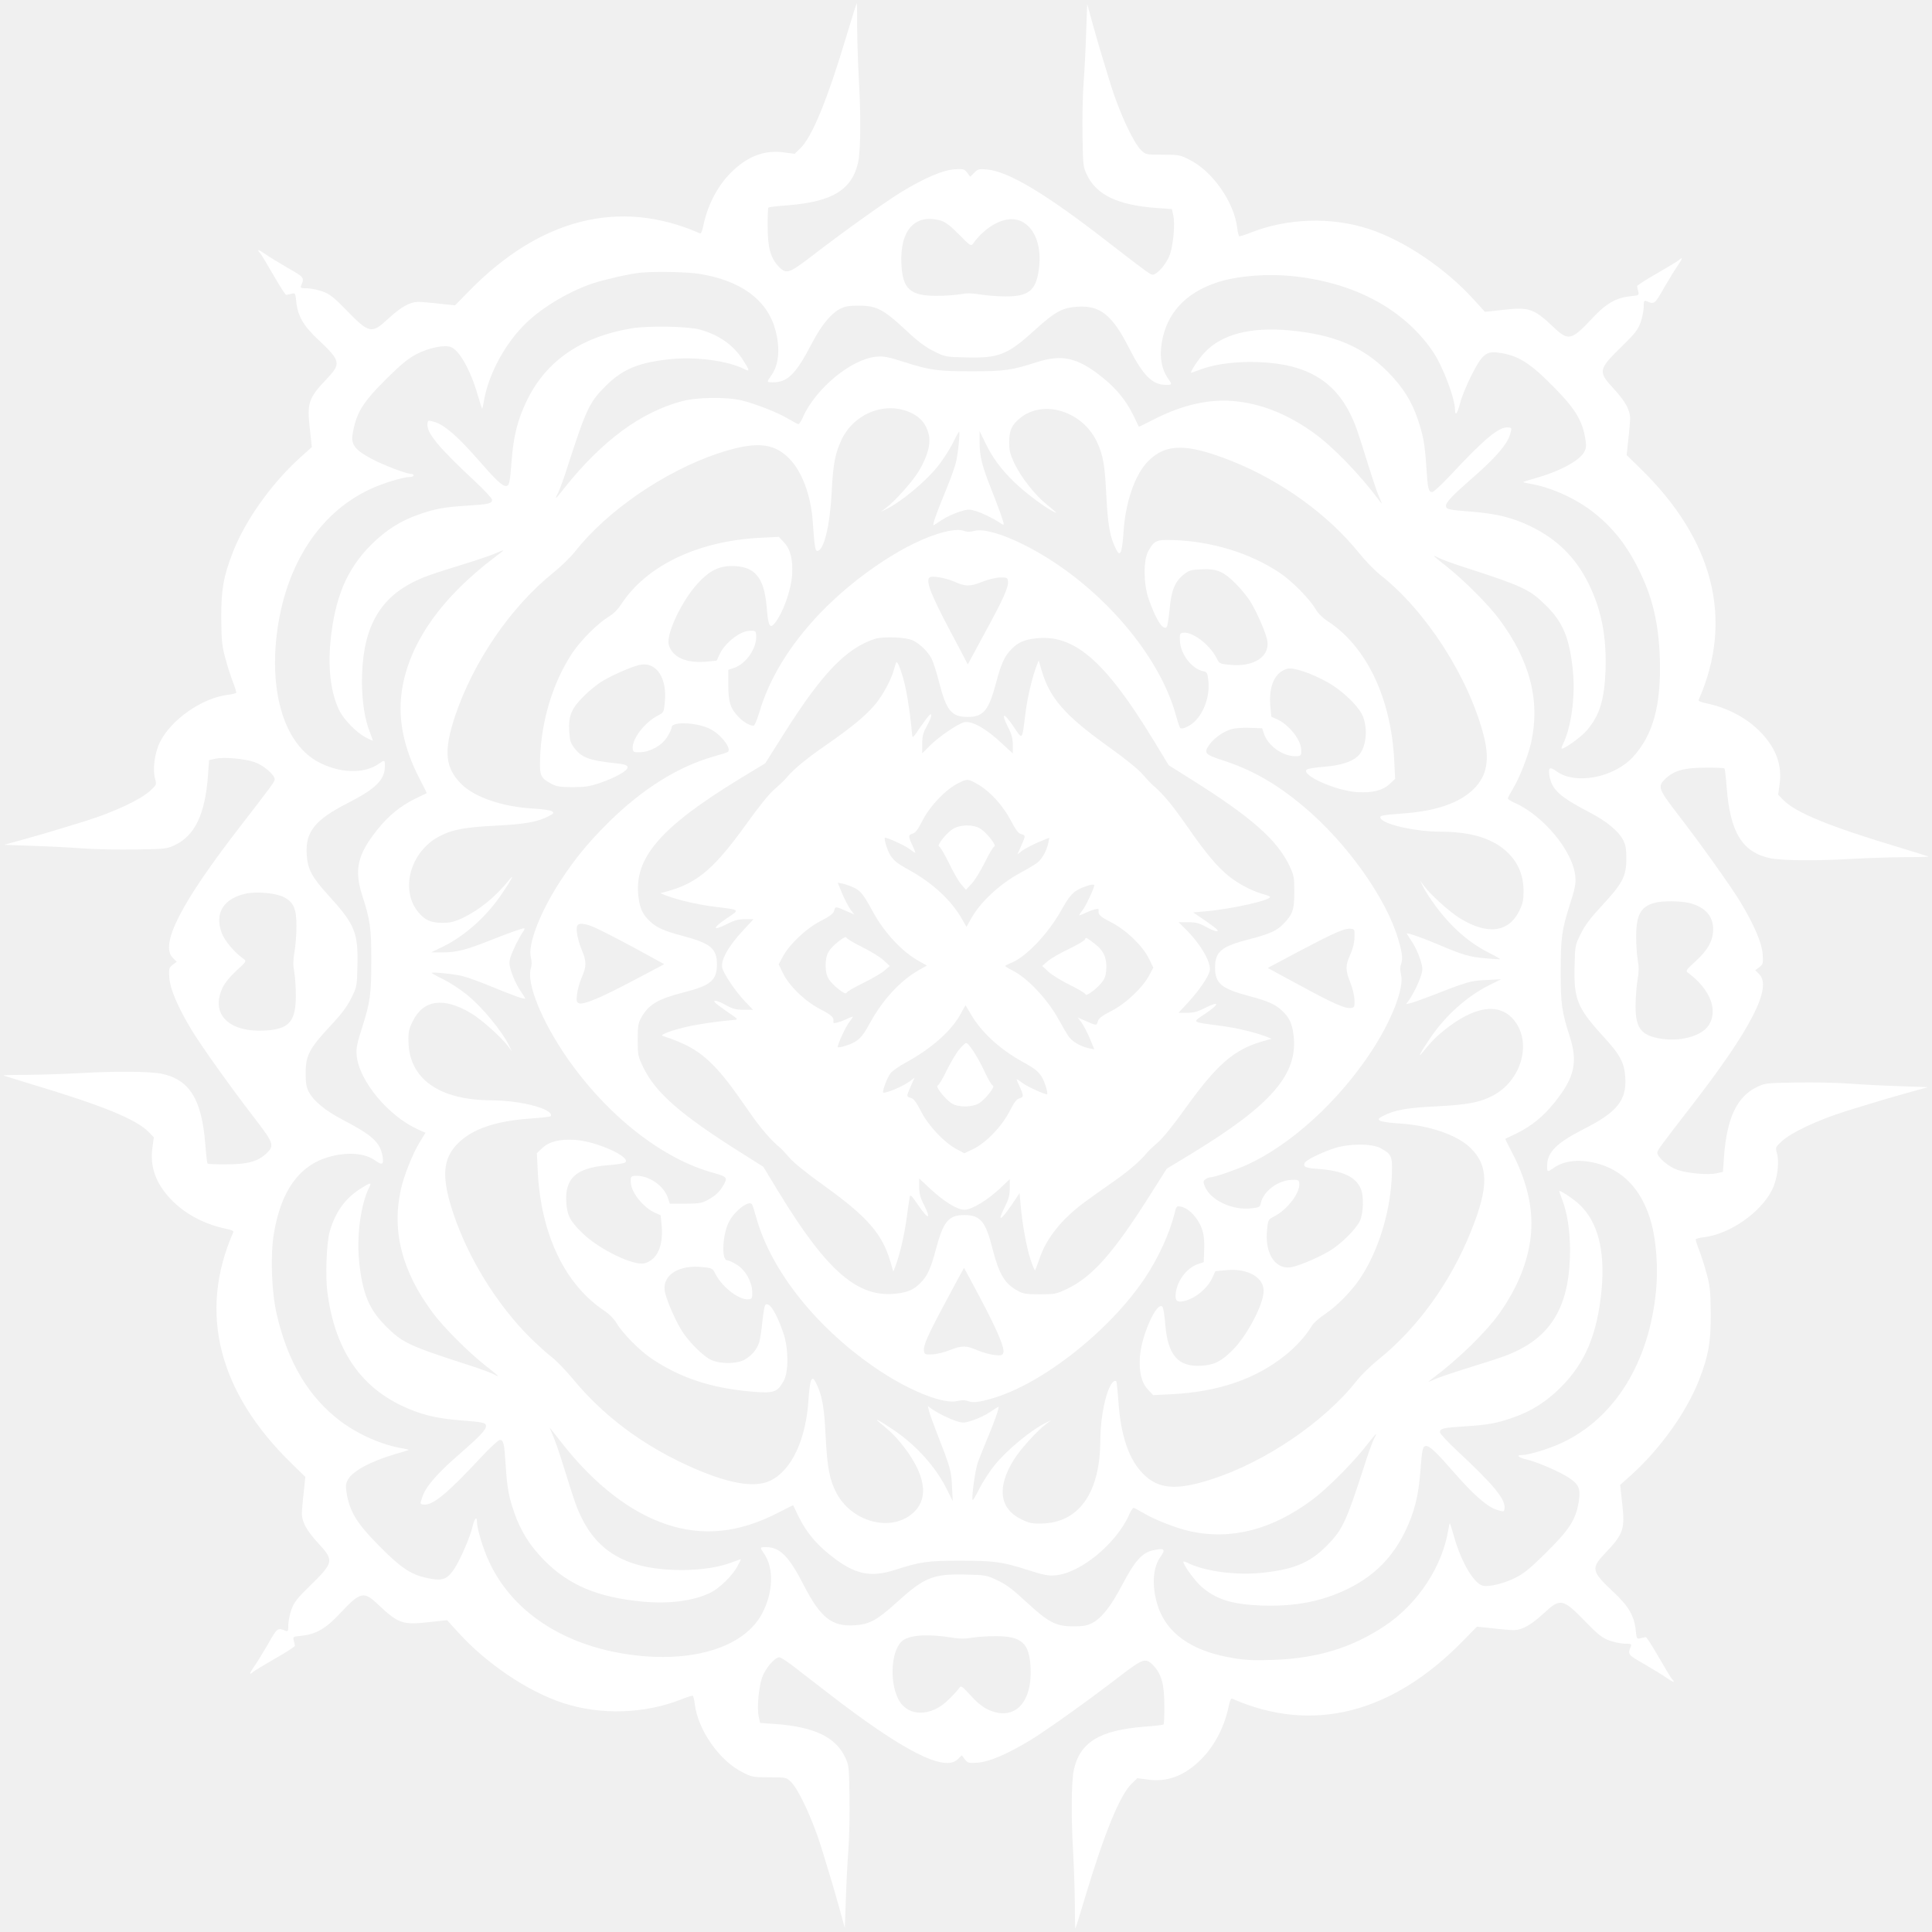
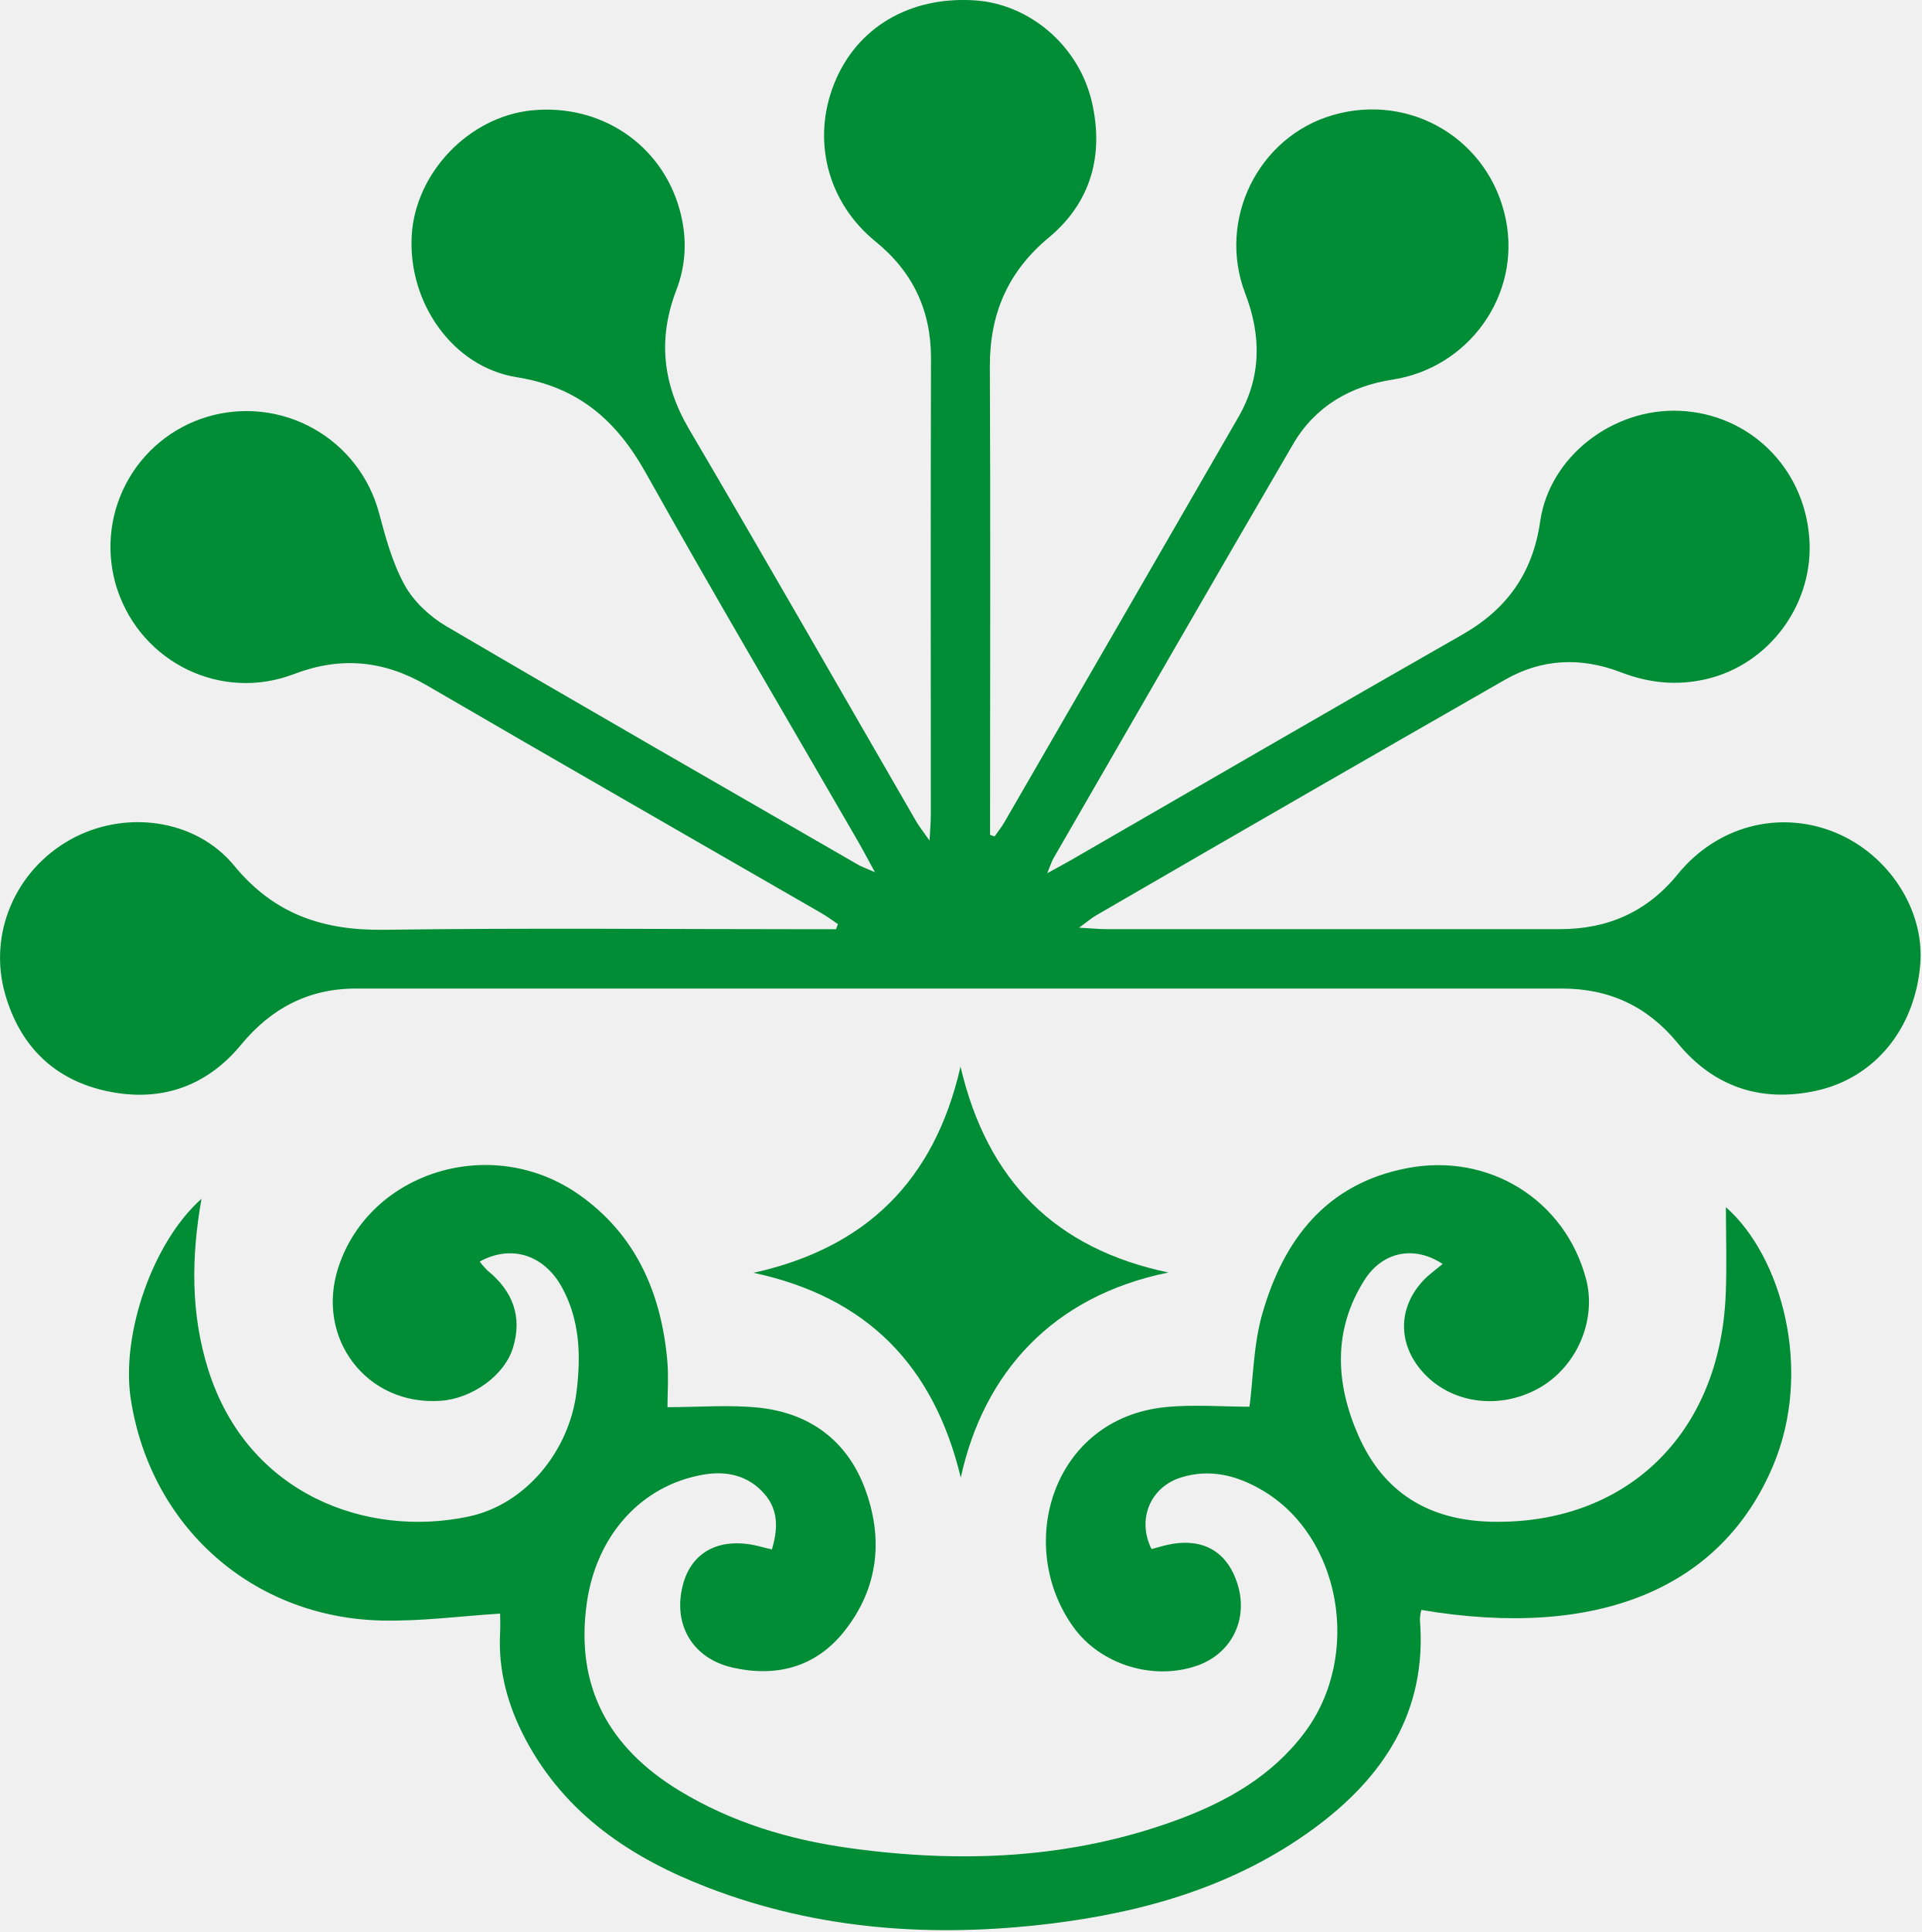
- <svg xmlns="http://www.w3.org/2000/svg" version="1.0" width="1280pt" height="1280pt" viewBox="0 0 1280 1280" preserveAspectRatio="xMidYMid meet">
-   <g transform="translate(0,1280) scale(0.1,-0.1)" fill="#ffffff" stroke="none">
-     <path d="M5610 12568 c-128 -428 -229 -674 -307 -750 l-38 -37 -67 9 c-124 18 -234 -20 -338 -117 -98 -90 -170 -223 -200 -366 -7 -38 -16 -57 -23 -53 -531 234 -1062 100 -1537 -390 l-85 -87 -105 11 c-58 7 -121 12 -140 12 -55 -1 -112 -33 -195 -109 -113 -105 -127 -103 -280 54 -84 86 -109 106 -158 124 -32 11 -78 21 -103 21 -40 0 -45 2 -39 18 23 53 21 55 -87 116 -57 33 -124 74 -151 93 -47 33 -60 34 -32 4 7 -9 47 -75 88 -146 41 -72 78 -129 83 -129 5 1 21 4 35 8 26 6 26 4 32 -55 10 -93 48 -159 147 -251 146 -137 151 -157 57 -256 -124 -130 -134 -161 -114 -335 l13 -119 -78 -70 c-191 -173 -365 -418 -447 -631 -61 -159 -76 -245 -75 -432 1 -149 4 -182 27 -266 14 -53 37 -125 51 -160 14 -34 23 -66 21 -69 -3 -4 -27 -10 -54 -13 -170 -20 -377 -164 -451 -313 -36 -73 -50 -182 -32 -246 10 -36 9 -38 -33 -77 -64 -59 -241 -142 -430 -201 -161 -50 -278 -85 -404 -120 l-134 -37 189 -7 c104 -3 254 -11 334 -17 80 -6 237 -9 350 -7 201 3 206 4 262 31 131 64 197 205 216 459 l7 102 40 9 c58 13 193 1 261 -22 60 -21 134 -84 134 -115 0 -14 -20 -42 -226 -308 -395 -510 -537 -786 -449 -874 l26 -26 -27 -20 c-25 -20 -26 -25 -22 -88 6 -75 57 -194 148 -345 64 -105 261 -382 414 -580 129 -168 135 -184 84 -234 -56 -55 -126 -75 -265 -75 -67 -1 -124 2 -128 5 -3 4 -10 62 -15 130 -23 294 -104 426 -288 465 -79 16 -311 18 -547 4 -88 -5 -238 -10 -333 -11 -96 0 -172 -2 -170 -4 1 -1 89 -28 193 -60 466 -140 690 -231 772 -317 l32 -33 -9 -67 c-18 -124 20 -234 117 -338 90 -98 223 -170 366 -200 38 -7 57 -16 53 -23 -234 -531 -100 -1062 390 -1537 l87 -85 -11 -105 c-7 -58 -12 -121 -12 -140 1 -55 33 -112 109 -195 105 -113 103 -127 -54 -280 -86 -84 -106 -109 -124 -158 -11 -32 -21 -78 -21 -103 0 -40 -2 -45 -17 -39 -54 23 -56 21 -117 -87 -33 -57 -74 -124 -93 -150 -33 -48 -34 -61 -4 -33 9 7 75 47 146 88 72 41 129 78 129 83 -1 5 -4 21 -8 35 -6 26 -4 26 55 32 93 10 159 48 251 147 137 146 157 151 256 57 130 -123 160 -134 335 -114 l119 13 68 -75 c192 -213 465 -397 701 -474 250 -82 545 -72 790 27 34 14 66 23 69 21 4 -3 10 -27 13 -54 20 -171 163 -376 315 -452 64 -33 72 -34 179 -34 110 0 112 -1 142 -29 51 -49 143 -246 201 -431 50 -161 85 -278 120 -404 l37 -134 7 189 c3 104 11 254 17 334 6 80 9 237 7 350 -3 201 -4 206 -31 262 -64 131 -205 197 -459 216 l-102 7 -9 40 c-13 58 -1 193 22 261 21 60 84 134 115 134 8 0 48 -26 89 -57 41 -32 148 -114 237 -183 497 -384 769 -522 856 -435 l26 26 20 -27 c20 -25 25 -26 88 -22 75 6 194 57 345 148 105 64 382 261 580 414 168 129 184 135 234 84 55 -56 75 -126 75 -265 1 -67 -2 -124 -5 -128 -4 -3 -62 -10 -130 -15 -294 -23 -426 -104 -465 -288 -16 -79 -18 -311 -4 -547 5 -88 10 -238 11 -333 0 -96 2 -172 4 -170 1 1 30 95 64 208 129 428 230 676 308 752 l38 37 67 -9 c124 -18 234 20 338 117 98 90 170 223 200 366 7 38 16 57 23 53 531 -234 1062 -100 1537 390 l85 87 105 -11 c58 -7 121 -12 140 -12 55 1 112 33 195 109 113 105 127 103 280 -54 84 -86 109 -106 158 -124 32 -11 78 -21 103 -21 40 0 45 -2 39 -17 -23 -54 -21 -56 87 -117 57 -33 124 -74 151 -93 47 -33 60 -34 32 -4 -7 9 -47 75 -88 146 -41 72 -78 129 -83 129 -5 -1 -21 -4 -35 -8 -26 -6 -26 -4 -32 55 -10 93 -48 159 -147 251 -146 137 -151 157 -57 256 124 130 134 161 114 335 l-13 119 78 70 c191 173 365 418 447 631 61 159 76 245 75 432 -1 149 -4 182 -27 266 -14 53 -37 125 -51 160 -14 34 -23 66 -21 69 3 4 27 10 54 13 170 20 377 164 451 313 36 73 50 182 32 246 -10 36 -9 38 33 77 64 59 241 142 430 201 161 50 278 85 404 120 l134 37 -189 7 c-104 3 -254 11 -334 17 -80 6 -237 9 -350 7 -201 -3 -206 -4 -262 -31 -131 -64 -197 -205 -216 -459 l-7 -102 -40 -9 c-58 -13 -193 -1 -261 22 -60 21 -134 84 -134 115 0 14 20 42 226 308 395 510 537 786 449 874 l-26 26 27 20 c25 20 26 25 22 88 -6 75 -57 194 -148 345 -64 105 -261 382 -414 580 -129 168 -135 184 -84 234 56 55 126 75 265 75 67 1 124 -2 128 -5 3 -4 10 -62 15 -130 23 -294 104 -426 288 -465 79 -16 311 -18 547 -4 88 5 238 10 333 11 96 0 172 2 170 4 -1 1 -88 28 -193 60 -466 140 -690 231 -772 317 l-32 33 9 67 c18 124 -20 234 -117 338 -90 98 -223 170 -366 200 -38 7 -57 16 -53 23 234 531 100 1062 -390 1537 l-87 85 11 105 c7 58 12 121 12 140 -1 55 -33 112 -109 195 -105 113 -103 127 54 280 86 84 106 109 124 158 11 32 21 78 21 103 0 40 2 45 18 39 53 -23 55 -21 116 87 33 57 74 124 93 151 33 47 34 60 4 32 -9 -7 -75 -47 -146 -88 -72 -41 -129 -78 -129 -83 1 -5 4 -21 8 -35 6 -26 4 -26 -55 -32 -93 -10 -159 -48 -251 -147 -137 -146 -157 -151 -256 -57 -130 123 -160 134 -335 114 l-119 -13 -68 75 c-192 213 -465 397 -701 474 -250 82 -545 72 -790 -27 -34 -14 -66 -23 -69 -21 -4 3 -10 27 -13 54 -20 171 -163 376 -315 452 -64 33 -72 34 -179 34 -110 0 -112 1 -142 29 -51 49 -143 246 -201 431 -50 161 -85 278 -120 404 l-37 134 -7 -189 c-3 -104 -11 -254 -17 -334 -6 -80 -9 -237 -7 -350 3 -201 4 -206 31 -262 64 -131 205 -197 459 -216 l102 -7 9 -40 c13 -58 1 -193 -22 -261 -21 -60 -84 -134 -115 -134 -14 0 -42 20 -308 226 -402 312 -648 459 -789 471 -52 5 -60 3 -84 -21 l-27 -27 -20 27 c-20 25 -25 26 -88 22 -75 -6 -194 -57 -345 -148 -105 -64 -382 -261 -580 -414 -168 -129 -184 -135 -234 -84 -55 56 -75 126 -75 265 -1 67 2 124 5 128 4 3 62 10 130 15 294 23 426 104 465 288 16 79 18 311 4 547 -5 88 -10 238 -11 333 0 94 -1 172 -3 172 -1 0 -31 -96 -66 -212z m624 -1230 c30 -9 62 -33 120 -92 74 -75 79 -79 93 -60 75 105 186 170 271 161 121 -13 191 -157 164 -336 -20 -138 -68 -175 -222 -175 -52 1 -127 6 -166 13 -53 9 -87 10 -130 2 -32 -6 -103 -11 -159 -11 -175 0 -225 45 -233 210 -11 226 90 337 262 288z m-1597 -353 c270 -44 443 -170 498 -364 36 -125 26 -239 -26 -310 -25 -35 -27 -41 -12 -43 115 -9 169 40 284 261 61 116 122 191 183 224 33 17 58 22 126 22 116 0 163 -24 308 -159 84 -79 132 -115 189 -143 76 -38 79 -38 213 -41 218 -6 276 17 460 185 131 119 180 145 280 151 150 9 229 -55 340 -273 94 -185 155 -245 246 -245 40 0 41 3 14 40 -50 71 -62 164 -35 279 44 184 178 310 395 371 121 33 297 46 448 32 416 -39 748 -215 943 -498 67 -97 149 -313 149 -391 0 -44 16 -22 34 47 9 38 43 120 74 182 70 138 97 162 176 152 132 -17 210 -65 373 -231 137 -139 184 -216 205 -332 9 -55 8 -69 -6 -95 -31 -59 -167 -131 -330 -176 -38 -11 -71 -21 -73 -23 -2 -3 16 -7 39 -11 134 -21 297 -93 414 -182 129 -98 226 -217 307 -379 95 -188 136 -361 144 -600 9 -307 -45 -506 -179 -651 -127 -137 -381 -185 -506 -94 -45 33 -56 25 -46 -33 17 -90 68 -136 263 -238 116 -61 191 -122 224 -183 17 -33 22 -58 22 -126 0 -115 -26 -164 -161 -309 -77 -83 -113 -131 -141 -188 -38 -76 -38 -79 -41 -213 -6 -218 18 -277 184 -460 119 -129 146 -179 152 -280 9 -150 -55 -229 -273 -339 -184 -94 -245 -155 -245 -246 0 -41 2 -42 40 -15 71 50 164 62 279 35 184 -44 310 -178 371 -395 33 -121 46 -297 32 -448 -45 -477 -273 -847 -624 -1011 -82 -39 -220 -81 -265 -81 -41 0 -24 -16 29 -29 68 -15 209 -76 275 -117 73 -46 86 -76 73 -161 -20 -124 -62 -188 -233 -356 -94 -92 -135 -125 -191 -152 -74 -37 -173 -60 -211 -51 -60 15 -142 153 -190 320 -14 50 -27 91 -29 93 -2 2 -6 -16 -10 -39 -39 -246 -203 -495 -423 -641 -217 -144 -446 -214 -734 -224 -132 -5 -186 -2 -270 12 -280 46 -448 168 -504 364 -35 124 -26 239 25 309 35 49 24 57 -50 41 -73 -16 -121 -69 -205 -229 -76 -144 -135 -219 -199 -253 -33 -17 -58 -22 -126 -22 -115 0 -164 26 -312 163 -86 80 -131 114 -188 141 -73 35 -79 36 -210 39 -218 6 -276 -18 -460 -185 -131 -119 -180 -145 -280 -151 -149 -9 -224 50 -335 266 -98 191 -158 252 -250 252 -41 0 -42 -2 -15 -40 69 -97 64 -260 -12 -402 -110 -206 -412 -313 -791 -280 -479 43 -852 271 -1016 624 -39 82 -81 220 -81 265 0 41 -16 24 -29 -29 -15 -68 -76 -209 -117 -275 -46 -72 -77 -87 -157 -73 -129 22 -195 65 -354 227 -137 139 -184 216 -205 332 -9 56 -9 68 7 98 31 57 152 122 313 169 47 13 87 26 89 28 2 2 -16 6 -39 10 -133 21 -293 91 -413 181 -209 158 -348 389 -421 705 -35 148 -44 395 -19 540 47 282 168 449 364 505 124 35 239 26 309 -25 45 -33 56 -25 46 33 -17 90 -68 136 -263 238 -116 61 -191 122 -224 183 -17 33 -22 58 -22 126 0 116 24 163 159 308 79 84 115 132 143 189 38 76 38 79 41 213 6 218 -17 276 -185 460 -119 131 -145 180 -151 280 -9 150 55 229 273 340 186 95 245 154 245 245 0 41 -2 42 -40 15 -97 -69 -260 -64 -402 12 -206 110 -313 412 -280 791 43 479 271 852 624 1016 82 39 220 81 265 81 13 0 23 5 23 10 0 6 -6 10 -14 10 -33 0 -180 56 -262 99 -107 56 -138 94 -129 156 23 147 63 215 229 379 92 91 141 131 192 158 84 44 190 66 233 48 56 -23 129 -154 176 -317 14 -48 27 -88 29 -90 2 -2 6 16 10 39 29 186 144 398 288 534 113 106 286 207 440 258 78 25 244 63 308 69 95 10 314 6 397 -8z m-2758 -4128 c67 -34 86 -78 85 -197 0 -52 -6 -127 -13 -166 -9 -53 -10 -87 -2 -130 6 -32 11 -103 11 -159 0 -175 -45 -225 -210 -233 -237 -11 -356 111 -276 283 15 32 48 73 92 114 66 60 68 63 49 77 -63 45 -126 120 -146 173 -49 131 12 229 162 261 71 15 197 3 248 -23z m9319 -41 c100 -27 152 -86 152 -173 0 -74 -36 -139 -116 -211 -66 -61 -68 -64 -49 -78 146 -108 201 -250 134 -349 -47 -69 -184 -107 -313 -87 -134 21 -171 70 -170 222 1 52 6 127 13 166 9 53 10 87 2 130 -6 32 -11 102 -11 156 0 146 29 200 120 226 52 15 178 14 238 -2z m-4882 -4867 c43 -7 79 -7 119 0 32 6 104 11 160 11 175 0 225 -45 233 -210 11 -237 -111 -356 -283 -276 -33 15 -73 47 -113 92 -61 66 -64 68 -78 49 -8 -11 -37 -44 -66 -72 -118 -121 -278 -120 -338 3 -62 126 -42 337 35 388 55 36 174 41 331 15z" />
-     <path d="M4187 10625 c-335 -55 -569 -215 -697 -480 -60 -124 -88 -233 -100 -395 -12 -155 -16 -170 -39 -170 -24 0 -70 44 -192 184 -123 141 -216 222 -279 240 -44 13 -45 13 -48 -10 -8 -60 72 -157 316 -384 62 -58 112 -112 112 -121 0 -25 -21 -30 -165 -39 -154 -10 -210 -20 -319 -58 -123 -43 -219 -104 -317 -201 -163 -163 -242 -354 -270 -646 -17 -184 5 -345 62 -458 30 -57 110 -139 169 -171 27 -15 50 -25 50 -22 0 3 -9 27 -19 54 -35 88 -52 200 -53 333 0 337 102 539 331 658 76 39 114 52 371 132 74 23 160 52 190 66 59 26 59 24 -10 -27 -371 -281 -583 -592 -621 -912 -20 -174 18 -356 116 -548 30 -57 53 -104 52 -105 -1 0 -36 -17 -77 -37 -100 -50 -176 -112 -251 -206 -130 -162 -154 -265 -99 -435 53 -164 60 -215 60 -427 0 -229 -7 -278 -61 -448 -34 -106 -40 -136 -36 -184 15 -168 210 -403 407 -491 l49 -22 -40 -65 c-46 -77 -103 -219 -123 -310 -62 -278 8 -546 213 -820 70 -94 231 -255 344 -345 48 -37 87 -70 87 -72 0 -2 -17 5 -37 16 -21 10 -103 40 -183 65 -368 119 -416 142 -520 246 -116 115 -159 219 -181 437 -17 167 12 378 67 486 19 36 8 34 -62 -11 -99 -64 -165 -157 -200 -283 -21 -75 -29 -295 -15 -402 49 -368 208 -612 486 -747 124 -60 233 -88 395 -100 155 -12 170 -16 170 -39 0 -24 -44 -70 -184 -192 -141 -122 -217 -211 -238 -277 -16 -47 -16 -47 8 -50 60 -8 157 72 384 316 58 62 112 112 121 112 25 0 30 -21 39 -165 10 -154 20 -210 58 -319 43 -123 104 -219 201 -317 163 -163 354 -242 646 -270 184 -17 345 5 458 62 57 30 139 110 171 169 15 27 26 50 24 50 -2 0 -26 -9 -53 -19 -92 -35 -204 -52 -336 -53 -337 0 -539 102 -658 331 -39 76 -52 114 -132 371 -23 74 -52 159 -66 189 -13 30 -22 53 -20 51 3 -3 42 -52 87 -110 211 -267 448 -450 685 -529 242 -81 478 -57 735 74 57 30 104 53 105 52 0 -1 17 -36 37 -77 50 -100 112 -176 206 -251 162 -130 265 -154 435 -99 164 53 215 60 427 60 229 0 278 -7 448 -61 106 -34 136 -40 184 -36 166 14 404 210 489 402 11 25 24 45 29 45 5 0 35 -16 67 -35 71 -43 215 -99 303 -119 277 -62 550 9 820 212 95 72 256 233 345 345 37 48 70 87 72 87 2 0 -5 -17 -16 -37 -10 -21 -40 -103 -65 -183 -119 -367 -142 -416 -246 -521 -113 -114 -219 -158 -437 -180 -167 -17 -378 12 -485 67 -16 8 -28 11 -28 6 0 -21 80 -131 121 -165 97 -84 201 -116 394 -124 226 -8 406 27 580 113 172 86 291 206 375 379 60 124 88 233 100 395 12 155 16 170 39 170 24 0 70 -44 192 -184 123 -141 216 -222 279 -240 44 -13 45 -13 48 10 8 60 -72 157 -316 384 -62 58 -112 112 -112 121 0 25 21 30 165 39 154 10 210 20 319 58 123 43 219 104 317 201 163 163 242 354 270 646 24 261 -25 449 -146 564 -41 39 -135 101 -135 89 0 -2 9 -26 19 -53 35 -92 52 -204 53 -336 0 -337 -102 -539 -331 -658 -76 -39 -114 -52 -371 -132 -74 -23 -160 -52 -190 -65 -55 -24 -55 -24 -25 -1 177 132 356 307 447 433 119 167 188 335 209 506 20 174 -18 356 -116 548 -30 57 -53 104 -52 105 1 0 36 17 77 37 100 50 176 112 251 206 130 162 154 265 99 435 -53 164 -60 215 -60 427 0 229 7 278 61 448 34 106 40 136 36 184 -14 166 -210 404 -402 489 -25 11 -45 24 -45 29 0 5 16 35 35 67 43 71 99 215 119 303 62 278 -8 546 -213 820 -70 94 -231 255 -344 345 -48 37 -87 70 -87 72 0 2 17 -5 38 -16 20 -10 102 -40 182 -65 367 -119 416 -142 521 -246 115 -113 158 -217 180 -437 17 -167 -12 -378 -67 -485 -8 -16 -11 -28 -6 -28 21 0 131 80 165 121 84 97 116 201 124 394 8 226 -27 406 -113 580 -86 172 -205 290 -379 376 -121 59 -229 86 -395 99 -155 12 -170 16 -170 39 0 24 44 70 184 192 141 123 222 216 240 279 13 44 13 45 -10 48 -60 8 -157 -72 -384 -316 -58 -62 -112 -112 -121 -112 -25 0 -30 21 -39 165 -10 151 -20 206 -55 312 -42 126 -100 217 -200 319 -166 167 -354 247 -650 275 -261 24 -449 -25 -564 -146 -39 -41 -101 -135 -89 -135 2 0 26 9 53 19 92 35 204 52 336 53 337 0 539 -102 658 -331 39 -76 52 -114 132 -371 23 -74 52 -160 65 -190 24 -55 24 -55 1 -25 -132 177 -307 356 -433 447 -166 119 -333 188 -504 208 -174 22 -362 -19 -558 -120 -53 -27 -96 -48 -97 -47 0 1 -17 36 -37 77 -50 100 -112 176 -206 251 -162 130 -265 154 -435 99 -164 -53 -215 -60 -427 -60 -229 0 -278 7 -448 61 -106 34 -136 40 -184 36 -166 -14 -404 -210 -489 -402 -11 -25 -24 -45 -29 -45 -5 0 -35 16 -67 35 -70 42 -212 98 -308 122 -101 24 -295 22 -397 -5 -273 -73 -529 -262 -778 -574 -29 -38 -55 -68 -57 -68 -2 0 5 17 16 38 10 20 40 102 65 182 119 368 142 416 246 520 115 115 220 159 437 181 167 17 378 -12 486 -67 36 -19 34 -8 -11 62 -64 99 -157 164 -283 200 -77 22 -340 27 -452 9z m1851 -561 c62 -30 96 -72 114 -137 17 -64 -5 -148 -64 -247 -42 -70 -161 -204 -223 -249 l-30 -22 35 17 c99 48 259 180 340 281 34 41 79 111 101 154 21 44 41 79 43 79 8 0 -7 -150 -21 -205 -8 -33 -41 -123 -73 -200 -53 -127 -84 -215 -75 -215 2 0 26 16 55 35 28 19 80 43 115 54 56 18 68 18 107 6 47 -14 126 -53 166 -81 12 -9 22 -12 22 -7 0 15 -33 107 -83 233 -60 150 -77 218 -77 309 l0 75 36 -74 c49 -103 108 -182 201 -271 73 -69 189 -156 253 -189 29 -15 24 -9 -49 51 -75 60 -167 179 -210 268 -29 63 -35 86 -35 140 0 78 17 116 71 160 156 129 419 46 513 -162 40 -89 50 -149 60 -357 10 -189 24 -269 62 -344 18 -35 22 -38 33 -23 6 9 15 65 18 124 12 203 75 387 163 477 118 119 256 120 556 1 328 -131 638 -355 843 -610 41 -51 104 -116 141 -145 302 -237 585 -678 684 -1064 41 -160 21 -266 -65 -352 -94 -94 -250 -148 -476 -164 -141 -10 -156 -14 -139 -36 34 -40 235 -84 389 -84 180 0 314 -34 409 -104 97 -72 146 -168 146 -291 0 -58 -5 -81 -28 -129 -71 -145 -212 -162 -395 -49 -72 45 -195 157 -240 218 l-22 30 17 -35 c9 -19 34 -60 55 -90 110 -161 238 -279 381 -351 44 -22 78 -42 77 -44 -2 -1 -47 1 -99 6 -103 9 -149 22 -313 92 -100 43 -207 80 -207 72 0 -1 16 -26 35 -55 19 -28 43 -80 54 -115 18 -56 18 -68 6 -107 -14 -47 -53 -126 -82 -167 l-18 -24 30 7 c17 4 71 23 120 42 264 103 276 106 380 111 l100 5 -80 -40 c-146 -72 -291 -203 -392 -353 -63 -93 -86 -138 -46 -89 61 76 98 112 169 166 196 147 352 159 444 33 108 -149 35 -390 -148 -487 -87 -46 -166 -61 -377 -72 -194 -9 -273 -24 -349 -62 -35 -18 -38 -22 -23 -33 9 -6 65 -15 124 -18 201 -12 388 -76 476 -163 120 -118 121 -259 2 -553 -135 -337 -353 -639 -610 -846 -51 -41 -116 -104 -145 -141 -215 -274 -607 -540 -961 -654 -234 -76 -354 -67 -455 35 -94 94 -148 250 -164 477 -5 72 -12 133 -14 136 -14 13 -36 -13 -55 -63 -30 -81 -51 -213 -51 -329 -2 -350 -144 -548 -395 -550 -58 -1 -80 4 -128 28 -146 71 -164 212 -50 395 45 72 157 195 218 240 l30 22 -35 -17 c-99 -48 -259 -180 -340 -281 -34 -41 -79 -111 -101 -155 -22 -44 -42 -78 -45 -76 -9 10 16 196 34 248 11 30 40 103 65 163 43 100 80 207 72 207 -1 0 -26 -15 -54 -34 -27 -19 -78 -43 -113 -55 -58 -19 -67 -20 -109 -7 -48 15 -127 54 -168 83 l-24 18 7 -30 c4 -17 23 -70 42 -120 103 -264 106 -276 111 -380 l5 -100 -40 80 c-72 146 -203 291 -353 392 -93 63 -138 86 -89 46 76 -61 112 -98 166 -169 147 -196 159 -352 33 -444 -149 -108 -390 -35 -487 148 -46 87 -61 166 -72 377 -9 194 -24 273 -62 349 -18 35 -22 38 -33 23 -6 -9 -15 -65 -18 -124 -16 -269 -112 -475 -254 -543 -106 -51 -287 -18 -543 99 -310 141 -566 334 -766 577 -46 55 -108 120 -139 143 -30 23 -95 82 -144 130 -220 220 -407 523 -506 817 -82 243 -74 367 30 470 94 94 248 147 475 163 73 5 134 12 137 15 14 14 -11 36 -62 55 -81 30 -213 51 -329 51 -350 2 -548 144 -550 395 -1 58 4 80 28 128 70 144 205 163 387 54 69 -41 203 -161 248 -222 l22 -30 -17 35 c-48 99 -180 259 -281 340 -41 34 -111 79 -154 101 -44 21 -79 41 -79 43 0 8 150 -7 205 -21 33 -8 123 -41 200 -73 127 -53 215 -84 215 -75 0 2 -15 26 -34 54 -19 27 -43 78 -55 113 -18 53 -19 69 -10 103 12 41 57 133 85 173 9 12 12 22 7 22 -15 0 -107 -33 -233 -83 -150 -60 -218 -77 -309 -77 l-75 0 80 39 c144 70 290 201 391 352 63 93 86 138 46 89 -91 -113 -199 -200 -310 -253 -55 -25 -80 -31 -133 -31 -76 0 -115 18 -159 71 -122 148 -53 400 138 501 85 46 172 62 381 72 189 10 269 24 344 62 35 18 38 22 23 33 -9 7 -65 15 -124 18 -201 11 -386 74 -475 161 -110 109 -120 220 -43 452 122 362 368 722 650 949 51 41 116 104 145 141 212 270 592 530 944 649 246 82 368 74 472 -30 87 -86 147 -247 159 -425 11 -161 16 -190 30 -190 43 0 84 167 95 390 9 186 24 260 67 350 85 175 295 254 461 174z" />
-     <path d="M6255 9275 c-236 -58 -582 -286 -826 -542 -200 -211 -334 -431 -400 -658 -13 -42 -28 -79 -35 -82 -17 -6 -68 22 -99 55 -56 58 -69 99 -70 210 l0 104 39 13 c77 27 146 124 146 205 0 41 -4 44 -50 40 -64 -5 -161 -84 -194 -158 l-18 -39 -71 -7 c-132 -11 -223 30 -246 112 -20 68 85 291 192 407 76 83 139 115 226 115 153 -1 214 -74 231 -276 9 -120 21 -142 52 -104 55 68 109 217 116 322 6 101 -11 169 -54 215 l-34 36 -123 -6 c-415 -21 -756 -185 -923 -443 -21 -32 -51 -62 -80 -79 -68 -40 -184 -155 -238 -235 -132 -196 -211 -455 -218 -711 -3 -109 3 -123 77 -163 33 -17 57 -21 140 -21 83 0 113 5 180 28 106 36 187 83 183 105 -2 13 -20 19 -78 25 -178 19 -226 37 -276 103 -24 31 -29 48 -33 111 -5 103 15 149 98 232 36 36 92 81 123 99 79 47 212 103 257 109 103 14 170 -92 156 -244 -7 -73 -7 -74 -47 -94 -89 -46 -175 -160 -166 -222 3 -19 9 -22 49 -21 69 3 144 45 179 101 17 26 30 55 30 64 0 43 184 32 265 -16 69 -40 131 -124 108 -146 -4 -4 -44 -17 -88 -29 -241 -67 -482 -218 -710 -445 -129 -129 -212 -230 -308 -375 -137 -208 -222 -427 -200 -513 7 -27 7 -49 0 -73 -30 -98 72 -349 239 -591 268 -386 635 -674 976 -765 87 -24 91 -31 57 -87 -25 -41 -51 -64 -104 -93 -34 -19 -56 -22 -143 -23 l-104 0 -13 39 c-27 79 -122 146 -206 146 -40 0 -43 -4 -39 -50 5 -64 84 -161 158 -194 l39 -18 7 -71 c11 -132 -30 -223 -112 -246 -71 -21 -302 91 -413 199 -82 80 -101 116 -107 202 -11 162 65 231 274 248 59 4 111 13 117 19 37 37 -192 140 -335 149 -101 6 -169 -11 -215 -54 l-36 -34 6 -123 c21 -416 180 -748 442 -922 32 -21 63 -53 80 -81 39 -67 155 -184 233 -236 188 -126 393 -194 653 -217 158 -14 179 -7 223 74 31 59 30 213 -3 310 -47 139 -96 215 -121 189 -5 -5 -13 -54 -19 -109 -5 -55 -15 -117 -21 -137 -14 -48 -53 -94 -101 -118 -52 -27 -158 -27 -217 0 -55 25 -157 128 -200 202 -50 84 -104 216 -109 262 -10 102 99 168 252 151 64 -6 66 -8 86 -47 46 -89 160 -175 222 -166 19 3 22 9 21 49 -3 69 -45 144 -101 179 -26 17 -55 30 -64 30 -43 0 -32 184 16 265 40 69 124 131 146 108 4 -4 17 -44 29 -88 100 -361 412 -748 820 -1018 209 -138 427 -222 514 -199 25 6 49 7 63 1 38 -14 75 -11 169 17 331 96 779 450 1011 799 89 134 161 292 194 423 13 52 14 53 42 48 38 -8 76 -38 110 -88 37 -56 48 -104 45 -199 l-3 -81 -39 -13 c-75 -26 -140 -113 -147 -199 -4 -44 10 -56 55 -46 76 17 157 85 190 158 l18 40 73 7 c140 13 247 -46 247 -138 0 -87 -110 -297 -206 -392 -74 -74 -121 -98 -204 -103 -156 -11 -225 68 -242 274 -4 59 -13 111 -19 117 -37 37 -140 -192 -149 -335 -6 -101 11 -169 54 -215 l34 -36 123 6 c308 16 553 99 751 257 73 58 138 130 178 197 11 18 50 53 88 78 77 51 177 153 233 238 123 186 203 451 209 698 3 109 -3 123 -77 163 -59 31 -213 30 -310 -3 -93 -32 -184 -78 -192 -97 -10 -26 8 -33 97 -39 157 -12 244 -53 276 -132 21 -49 17 -160 -6 -211 -25 -55 -128 -157 -202 -200 -84 -50 -216 -104 -262 -109 -102 -10 -168 99 -151 252 6 64 8 66 47 86 89 46 175 160 166 222 -3 19 -9 22 -51 20 -91 -3 -188 -76 -204 -155 -5 -24 -11 -28 -58 -33 -130 -17 -279 54 -315 150 -9 25 -8 31 6 42 10 7 25 13 34 13 25 0 164 48 242 83 289 132 604 418 821 747 138 209 222 427 199 514 -6 25 -7 49 -1 63 14 38 11 75 -17 169 -79 273 -343 643 -629 882 -180 151 -342 243 -538 306 -116 37 -124 49 -82 106 32 43 96 87 147 100 21 6 75 10 119 8 l81 -3 13 -39 c27 -77 123 -146 205 -146 41 0 44 4 40 50 -5 64 -84 161 -158 194 l-39 18 -7 71 c-11 132 30 223 112 246 40 12 160 -29 269 -90 104 -59 214 -167 236 -234 32 -93 14 -209 -39 -257 -42 -37 -114 -59 -220 -68 -59 -4 -111 -13 -117 -19 -37 -37 192 -140 335 -149 101 -6 169 11 215 54 l36 34 -6 123 c-21 415 -185 756 -443 923 -32 21 -62 51 -79 80 -40 68 -155 184 -235 238 -196 132 -456 211 -711 218 -109 3 -123 -3 -163 -77 -31 -59 -30 -213 3 -310 48 -139 96 -215 121 -189 5 5 13 58 19 117 11 126 35 184 94 231 34 27 48 31 113 34 104 6 150 -13 233 -97 36 -36 81 -92 99 -123 47 -79 103 -212 109 -257 14 -103 -92 -170 -244 -156 -73 7 -74 7 -94 47 -46 89 -160 175 -222 166 -19 -3 -22 -9 -20 -50 3 -91 78 -189 155 -205 24 -5 28 -11 33 -58 13 -99 -25 -214 -92 -277 -32 -30 -83 -53 -94 -41 -4 4 -17 43 -29 87 -118 425 -542 898 -1015 1131 -142 70 -261 103 -318 88 -25 -7 -49 -8 -64 -2 -31 12 -76 10 -138 -6z m69 -329 c73 -33 103 -33 185 0 37 15 88 27 116 28 47 1 50 -1 53 -25 5 -39 -32 -120 -156 -347 l-110 -204 -18 34 c-9 18 -56 108 -105 199 -122 232 -156 318 -131 343 13 14 106 -2 166 -28z m-274 -390 c49 -25 98 -74 122 -120 11 -21 33 -90 49 -153 49 -192 83 -233 190 -233 105 0 140 43 189 229 33 125 56 175 101 220 44 45 83 62 157 71 256 32 461 -144 783 -672 l102 -168 161 -101 c390 -246 557 -394 639 -565 30 -64 32 -76 32 -174 0 -116 -10 -146 -69 -208 -44 -47 -91 -69 -223 -103 -192 -49 -233 -83 -233 -190 0 -105 43 -140 229 -189 125 -33 175 -56 220 -101 45 -44 62 -83 71 -157 32 -256 -144 -461 -672 -783 l-168 -102 -102 -161 c-249 -395 -388 -553 -558 -635 -72 -34 -80 -36 -180 -36 -89 0 -111 3 -145 22 -89 48 -126 110 -170 282 -45 179 -80 221 -186 221 -105 0 -140 -43 -189 -229 -33 -125 -56 -175 -101 -220 -44 -45 -83 -62 -157 -71 -256 -32 -461 144 -783 672 l-102 168 -146 92 c-402 253 -567 397 -650 568 -34 72 -36 80 -36 180 0 89 3 111 22 145 48 89 110 126 282 170 179 45 221 80 221 186 0 105 -43 140 -229 189 -125 33 -175 56 -220 101 -45 44 -62 83 -71 157 -32 256 144 461 672 783 l168 102 113 179 c258 411 419 581 612 645 57 18 210 12 255 -11z m-2112 -1900 c31 -13 148 -73 260 -133 l203 -111 -208 -110 c-218 -115 -327 -160 -357 -149 -16 6 -18 15 -13 60 3 28 17 78 31 111 32 73 33 105 1 181 -27 66 -41 136 -31 160 8 22 48 19 114 -9z m5036 -66 c-1 -36 -11 -76 -28 -114 -33 -73 -33 -103 0 -185 15 -37 27 -88 28 -116 1 -47 -1 -50 -25 -53 -39 -5 -119 31 -347 155 l-203 110 201 107 c237 125 304 155 345 153 30 -2 30 -3 29 -57z m-2476 -2397 c115 -218 160 -327 149 -357 -6 -16 -15 -18 -60 -13 -28 3 -78 17 -111 31 -73 32 -103 33 -183 1 -35 -14 -87 -27 -116 -28 -48 -2 -52 0 -55 22 -6 37 22 100 147 333 64 120 117 218 118 218 0 0 51 -93 111 -207z" />
-     <path d="M5937 8410 c-3 -8 -11 -33 -17 -55 -20 -65 -69 -156 -116 -215 -63 -77 -152 -152 -331 -276 -142 -99 -213 -158 -269 -224 -12 -14 -46 -46 -75 -71 -32 -27 -104 -116 -178 -220 -213 -297 -325 -395 -516 -450 l-60 -17 30 -12 c77 -30 209 -62 319 -76 189 -24 181 -17 85 -82 -93 -64 -88 -82 10 -33 46 24 74 31 117 31 l56 0 -62 -67 c-103 -109 -156 -203 -145 -255 9 -40 93 -164 153 -225 l51 -53 -62 0 c-50 0 -73 6 -116 30 -54 30 -88 39 -76 20 4 -6 41 -34 83 -63 73 -49 75 -52 47 -54 -103 -9 -232 -27 -307 -44 -101 -22 -190 -55 -168 -62 157 -51 244 -101 335 -194 62 -62 116 -132 241 -312 71 -103 142 -186 199 -232 11 -9 41 -41 66 -70 27 -32 116 -104 220 -178 297 -213 395 -325 450 -516 l17 -60 12 30 c30 77 61 208 76 319 9 66 18 132 21 145 3 20 12 12 61 -60 64 -93 82 -88 33 10 -24 46 -31 74 -31 117 l0 56 74 -69 c95 -87 178 -138 226 -138 48 0 156 66 238 144 l62 59 0 -59 c0 -46 -7 -73 -30 -119 -55 -109 -35 -105 43 8 l52 77 7 -80 c12 -130 38 -274 65 -358 14 -43 28 -75 31 -73 2 3 15 37 29 77 45 135 146 261 298 374 39 28 121 87 184 131 103 71 186 142 232 199 9 11 41 41 70 66 32 27 104 116 178 220 213 297 325 395 516 450 l60 17 -30 12 c-77 30 -205 61 -317 75 -191 26 -183 18 -87 83 93 64 88 82 -10 33 -46 -24 -74 -31 -117 -31 l-56 0 62 67 c71 76 136 170 145 212 11 52 -59 174 -156 271 l-50 50 63 0 c51 0 73 -6 117 -30 54 -30 88 -39 76 -20 -4 6 -41 34 -83 63 l-77 52 80 7 c183 16 452 78 428 98 -4 4 -28 12 -53 19 -67 19 -158 67 -220 117 -77 63 -152 152 -276 331 -99 142 -158 213 -224 269 -14 12 -46 46 -71 75 -27 32 -116 104 -220 178 -297 213 -395 325 -450 516 l-17 60 -12 -30 c-30 -77 -62 -209 -76 -319 -24 -189 -17 -181 -82 -85 -64 93 -82 88 -33 -10 24 -46 31 -74 31 -117 l0 -56 -67 62 c-109 103 -203 156 -255 145 -41 -10 -167 -95 -226 -154 l-52 -52 0 63 c0 51 6 73 30 117 30 54 39 88 20 76 -6 -4 -34 -41 -63 -83 -49 -73 -52 -75 -54 -47 -9 102 -27 232 -43 305 -21 100 -56 192 -63 170z m552 -813 c76 -46 160 -140 209 -235 32 -61 49 -83 67 -88 31 -8 31 -10 0 -79 l-24 -55 33 25 c18 13 65 38 105 55 l73 30 -6 -32 c-12 -59 -47 -119 -85 -142 -20 -13 -66 -40 -103 -60 -138 -75 -267 -196 -327 -307 l-28 -50 -30 53 c-70 123 -194 238 -350 324 -83 45 -110 68 -133 114 -19 38 -35 100 -26 100 19 0 134 -53 162 -75 18 -14 35 -25 37 -25 3 0 -3 17 -13 38 -33 70 -34 81 -6 88 20 5 36 25 68 88 50 98 155 207 238 248 61 30 63 30 139 -15z m-831 -678 c45 -22 62 -44 126 -161 75 -138 196 -267 307 -327 l50 -28 -53 -30 c-123 -70 -238 -194 -324 -350 -45 -83 -68 -110 -114 -133 -38 -19 -100 -35 -100 -26 0 19 53 134 75 162 14 18 25 35 25 37 0 3 -17 -3 -38 -13 -48 -23 -93 -35 -91 -24 6 33 -7 46 -83 86 -103 52 -210 156 -251 241 l-28 58 28 52 c44 82 154 186 250 235 62 32 84 49 89 67 8 31 10 31 79 0 l55 -24 -25 33 c-13 18 -38 65 -55 105 l-30 73 32 -6 c18 -4 52 -16 76 -27z m1592 16 c0 -18 -54 -133 -75 -161 -14 -18 -25 -35 -25 -37 0 -3 17 3 38 13 48 23 93 35 91 24 -6 -33 7 -46 84 -85 101 -53 208 -156 250 -242 l28 -58 -28 -52 c-44 -82 -154 -186 -250 -235 -62 -32 -84 -49 -89 -67 -8 -31 -10 -31 -79 0 l-55 24 25 -33 c13 -18 38 -65 55 -105 l30 -73 -32 6 c-59 12 -119 47 -142 85 -13 20 -40 66 -60 103 -76 139 -210 281 -313 331 -24 12 -43 24 -43 27 0 3 15 11 33 18 99 36 248 191 337 349 51 91 74 119 115 140 47 25 105 40 105 28z m-822 -847 c69 -123 193 -238 349 -324 83 -45 110 -68 133 -114 19 -38 35 -100 26 -100 -19 0 -134 53 -162 75 -18 14 -35 25 -37 25 -3 0 3 -17 13 -37 33 -71 34 -82 6 -89 -20 -5 -36 -25 -68 -88 -52 -100 -155 -208 -241 -249 l-58 -28 -52 28 c-82 44 -186 154 -235 250 -32 62 -49 84 -67 89 -31 8 -31 10 0 79 l24 55 -33 -25 c-47 -35 -176 -88 -176 -71 0 23 29 96 49 124 10 15 58 49 107 75 171 94 302 212 361 324 16 29 29 53 30 53 0 0 14 -24 31 -52z" />
-     <path d="M6309 7305 c-45 -30 -105 -109 -87 -113 7 -2 36 -51 65 -110 28 -59 65 -123 82 -142 l31 -35 39 42 c21 23 60 87 87 142 27 55 55 102 62 103 18 4 -51 92 -93 118 -48 30 -139 28 -186 -5z" />
-     <path d="M5557 6564 c-67 -52 -87 -89 -87 -159 0 -41 6 -67 21 -92 26 -42 113 -110 117 -91 1 7 51 36 110 65 59 29 123 66 142 83 l35 30 -42 39 c-23 21 -87 60 -142 87 -55 27 -102 55 -103 62 -2 9 -19 1 -51 -24z" />
-     <path d="M7190 6578 c0 -7 -49 -36 -108 -65 -59 -28 -123 -65 -142 -82 l-35 -31 42 -39 c23 -21 87 -60 142 -87 55 -27 102 -55 103 -62 4 -18 92 51 118 93 14 23 20 50 20 90 0 67 -21 109 -78 153 -52 40 -62 45 -62 30z" />
-     <path d="M6357 5849 c-20 -22 -57 -85 -84 -139 -26 -55 -54 -101 -61 -102 -18 -4 51 -92 93 -118 45 -28 136 -27 182 1 43 27 110 113 91 117 -8 1 -33 44 -56 95 -43 92 -104 187 -121 187 -5 0 -25 -18 -44 -41z" />
+ <svg xmlns="http://www.w3.org/2000/svg" width="903" height="908" viewBox="0 0 903 908" fill="none">
+   <g clip-path="url(#clip0_3_11)">
+     <path d="M393.81 434.32C391.22 432.58 388.71 430.7 386.01 429.14C324.2 393.48 262.27 358.03 200.61 322.12C180.34 310.32 160.03 308.42 138.1 316.82C104.1 329.82 66.59 311.58 55.1 276.96C52.435 268.853 51.422 260.294 52.122 251.789C52.822 243.284 55.221 235.006 59.176 227.444C63.13 219.882 68.561 213.19 75.148 207.763C81.734 202.336 89.341 198.286 97.52 195.85C105.78 193.404 114.447 192.638 123.008 193.598C131.569 194.558 139.851 197.224 147.365 201.438C154.879 205.653 161.471 211.33 166.754 218.136C172.036 224.941 175.901 232.736 178.12 241.06C181.23 252.68 184.46 264.67 190.22 275.06C194.46 282.72 201.96 289.72 209.64 294.25C274.02 332.04 338.81 369.18 403.44 406.49C405.02 407.4 406.79 407.98 411.2 409.92C407.6 403.35 405.39 399.14 403.01 395.02C369.81 337.51 335.98 280.33 303.57 222.36C289.73 197.61 271.91 181.92 242.81 177.27C212.56 172.42 191.73 142.07 193.49 110.76C195.15 81.24 220.39 54.87 249.84 51.88C282.23 48.6 310.93 67.88 319.39 98.49C322.95 111.34 322.62 123.97 317.85 136.36C309.11 159.15 311.37 180.43 323.81 201.65C359.81 262.89 395.02 324.54 430.57 386.01C431.97 388.42 433.75 390.61 436.86 395.07C437.16 389.27 437.46 386.14 437.46 383.01C437.46 311.55 437.32 240.08 437.54 168.61C437.61 145.87 429 127.76 411.45 113.49C388.91 95.14 381.39 65.88 392.07 39.24C402.6 12.98 427.39 -1.76 457.94 0.16C483.64 1.75 507.08 21.35 513.2 48.16C518.84 72.92 512.75 95.16 492.86 111.69C473.61 127.69 465.09 147.61 465.2 172.37C465.52 241.85 465.31 311.37 465.3 380.82V392.37L467.43 393.1C468.95 390.92 470.63 388.84 471.96 386.55C508.7 323.05 545.393 259.527 582.04 195.98C592.77 177.33 592.92 157.98 585.23 137.98C571.92 103.21 591.36 64.23 626.42 54.08C663.21 43.43 700.21 65.83 707.72 103.3C714.81 138.72 690.3 172.91 654.4 178.42C634.53 181.48 618.02 191.05 607.74 208.69C569.96 273.46 532.58 338.46 495.08 403.4C494.32 404.71 493.89 406.21 492.17 410.4C497.47 407.48 500.48 405.88 503.43 404.18C564.69 368.81 625.81 333.31 687.26 298.25C708.26 286.25 720.36 269.3 723.83 245.08C728.2 214.61 757.94 191.72 789.36 193.08C821.93 194.47 847.59 219.44 850.28 252.37C852.83 283.61 831.54 312.46 801.49 319.26C787.73 322.38 774.69 320.94 761.73 315.95C743.09 308.77 724.66 309.52 707.33 319.45C643.13 356.197 579.033 393.137 515.04 430.27C513.11 431.38 511.4 432.88 507.12 435.99C513.12 436.32 516.43 436.67 519.75 436.68C590.89 436.68 662.027 436.68 733.16 436.68C755.63 436.68 774.1 428.56 788.51 410.85C807.12 387.99 836.51 380.55 862.65 391.32C887.75 401.72 904.52 427.72 902.47 453.11C900.04 483.35 881.09 506.79 853.13 512.72C827.3 518.2 805.28 510.72 788.42 490.2C774.24 472.91 756.26 464.59 734.05 464.6C545.13 464.6 356.207 464.6 167.28 464.6C144.99 464.6 127.4 473.9 113.28 491.02C96.83 510.95 75.07 518.15 50.2 512.8C25.62 507.52 9.52 491.8 2.48 467.45C-5.69 439.2 6.97 409.23 33.02 394.63C58.18 380.52 91.63 384.53 110.02 406.8C128.81 429.72 151.9 437.38 180.58 436.98C247.73 436.05 314.91 436.72 382.07 436.72H392.89L393.81 434.32Z" fill="#008D36" />
+     <path d="M541.18 728.04C542.59 727.65 544.11 727.26 545.62 726.82C563.62 721.69 576.46 728.01 581.62 744.57C586.78 761.13 578.74 777.15 562.71 782.79C542.03 790.06 517.08 782.39 504.33 764.51C476.81 725.93 494.81 666.72 547.61 661.33C560.85 659.98 574.35 661.13 587.23 661.13C588.99 647.58 589.09 631.84 593.29 617.28C603.29 582.55 623.29 556.28 661.36 549C699.7 541.63 735.46 563.85 745.36 601C750.57 620.5 740.93 642.67 722.94 652.57C704.28 662.83 681.67 659.57 668.47 644.65C656.86 631.55 656.95 614.56 668.91 601.8C671.55 598.98 674.8 596.73 678 594.02C664.55 585.19 649.72 588.2 641.19 601.69C626.28 625.27 627.7 650.38 638.4 674.69C650.1 701.3 671.25 714.5 700.91 715.18C763.39 716.6 808.4 674.85 811.04 608.18C811.6 594.18 811.12 580.04 811.12 567.36C837.12 590.17 852.4 643.84 833.2 689.08C808.83 746.54 750.94 770.64 667.98 756.64C667.583 758.109 667.359 759.619 667.31 761.14C670.8 804.26 650.31 835.37 617.15 859.59C580.45 886.41 538.1 898.64 493.72 904.08C438.91 910.72 384.88 907.2 332.81 887.17C296.73 873.3 265.81 852.79 247.04 817.53C238.68 801.81 234.04 785.11 235.04 767.09C235.22 763.84 235.04 760.56 235.04 758.36C216.14 759.56 197.85 762.01 179.62 761.62C118.81 760.33 70.86 717.72 61.5 657.77C56.71 627.1 71.83 583.67 94.7 563.42C89.85 590.77 89.6 617.5 97.88 643.76C116.37 702.43 172.44 722.86 220.18 712.76C247.25 707.05 267.52 681.76 270.94 654.28C273.06 637.18 272.57 620.62 264.19 605.19C255.81 589.76 240.36 584.74 225.46 592.9C226.582 594.443 227.837 595.886 229.21 597.21C240.91 606.72 245.57 618.72 241.11 633.35C237.11 646.52 221.8 657.35 207.03 658.35C172.41 660.76 148.09 628.98 159.03 595.59C173.81 550.49 231.21 532.77 272.06 561.42C298.72 580.11 310.69 607.49 313.58 639.18C314.29 646.97 313.69 654.89 313.69 661.34C328.89 661.34 343.04 660.11 356.89 661.61C380.41 664.16 397.89 676.9 406.33 699.16C415.33 722.92 412.94 746.31 396.82 766.63C383.41 783.54 364.96 788.4 344.25 783.72C325.57 779.44 316.25 763.72 320.81 745.36C324.88 728.72 339.2 721.72 358.29 727.12C359.53 727.47 360.79 727.72 362.77 728.19C365.62 718.69 365.92 709.79 359.33 702.19C351.75 693.39 341.44 691.14 330.47 693.06C301.22 698.14 280.32 721.72 275.81 753.16C270.18 792.57 286.01 821.25 319.11 841.47C343.75 856.47 370.94 864.64 399.23 868.56C451.23 875.76 502.71 873.78 552.6 855.56C576.19 846.95 597.71 834.86 613.16 814.22C640.21 778.07 630.31 721.9 592.95 700.22C581.2 693.39 568.58 690.12 554.95 694.41C540.63 698.92 534.21 714.05 541.18 728.04Z" fill="#008D36" />
+     <path d="M451.41 501.29C464 555.11 496.12 586.92 549.1 598.05C494.46 609.14 462.29 645.33 451.53 694.41C438.75 641.41 407.15 609.56 354.13 598.19C406.99 586.5 439.2 554.89 451.41 501.29Z" fill="#008D36" />
  </g>
+   <defs>
+     <clipPath id="clip0_3_11">
+       <rect width="902.63" height="907.12" fill="white" />
+     </clipPath>
+   </defs>
</svg>
